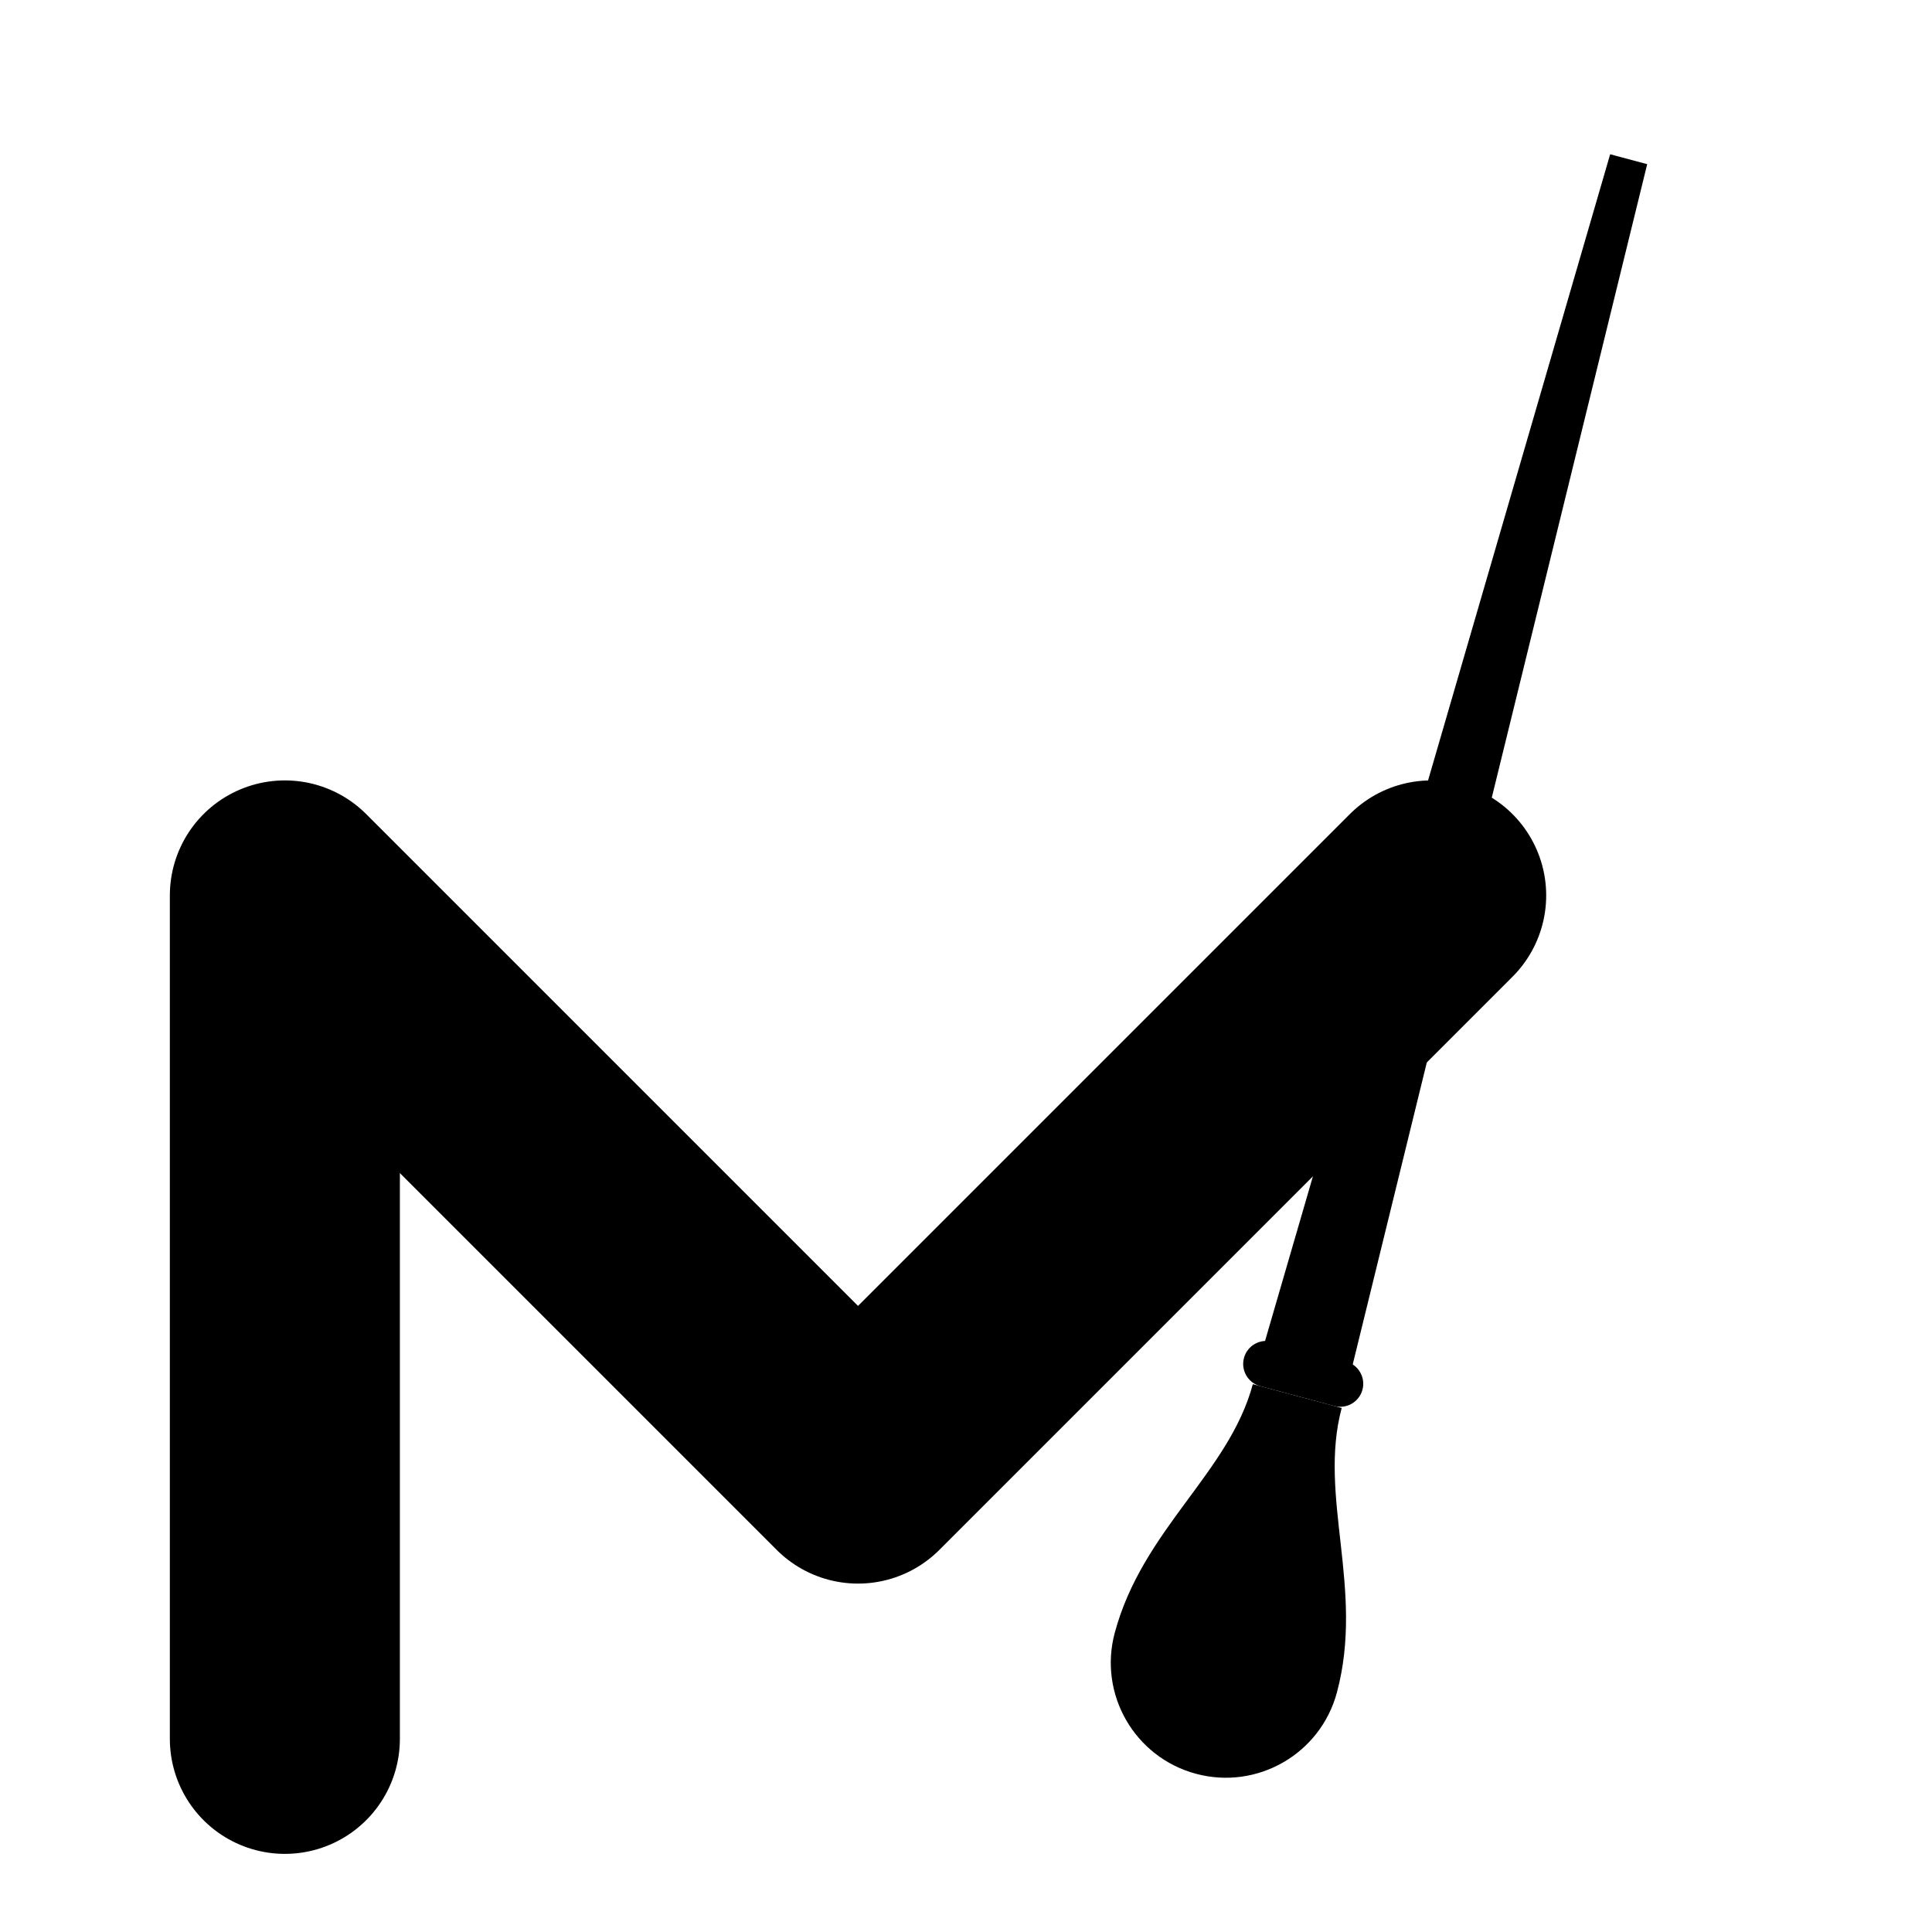
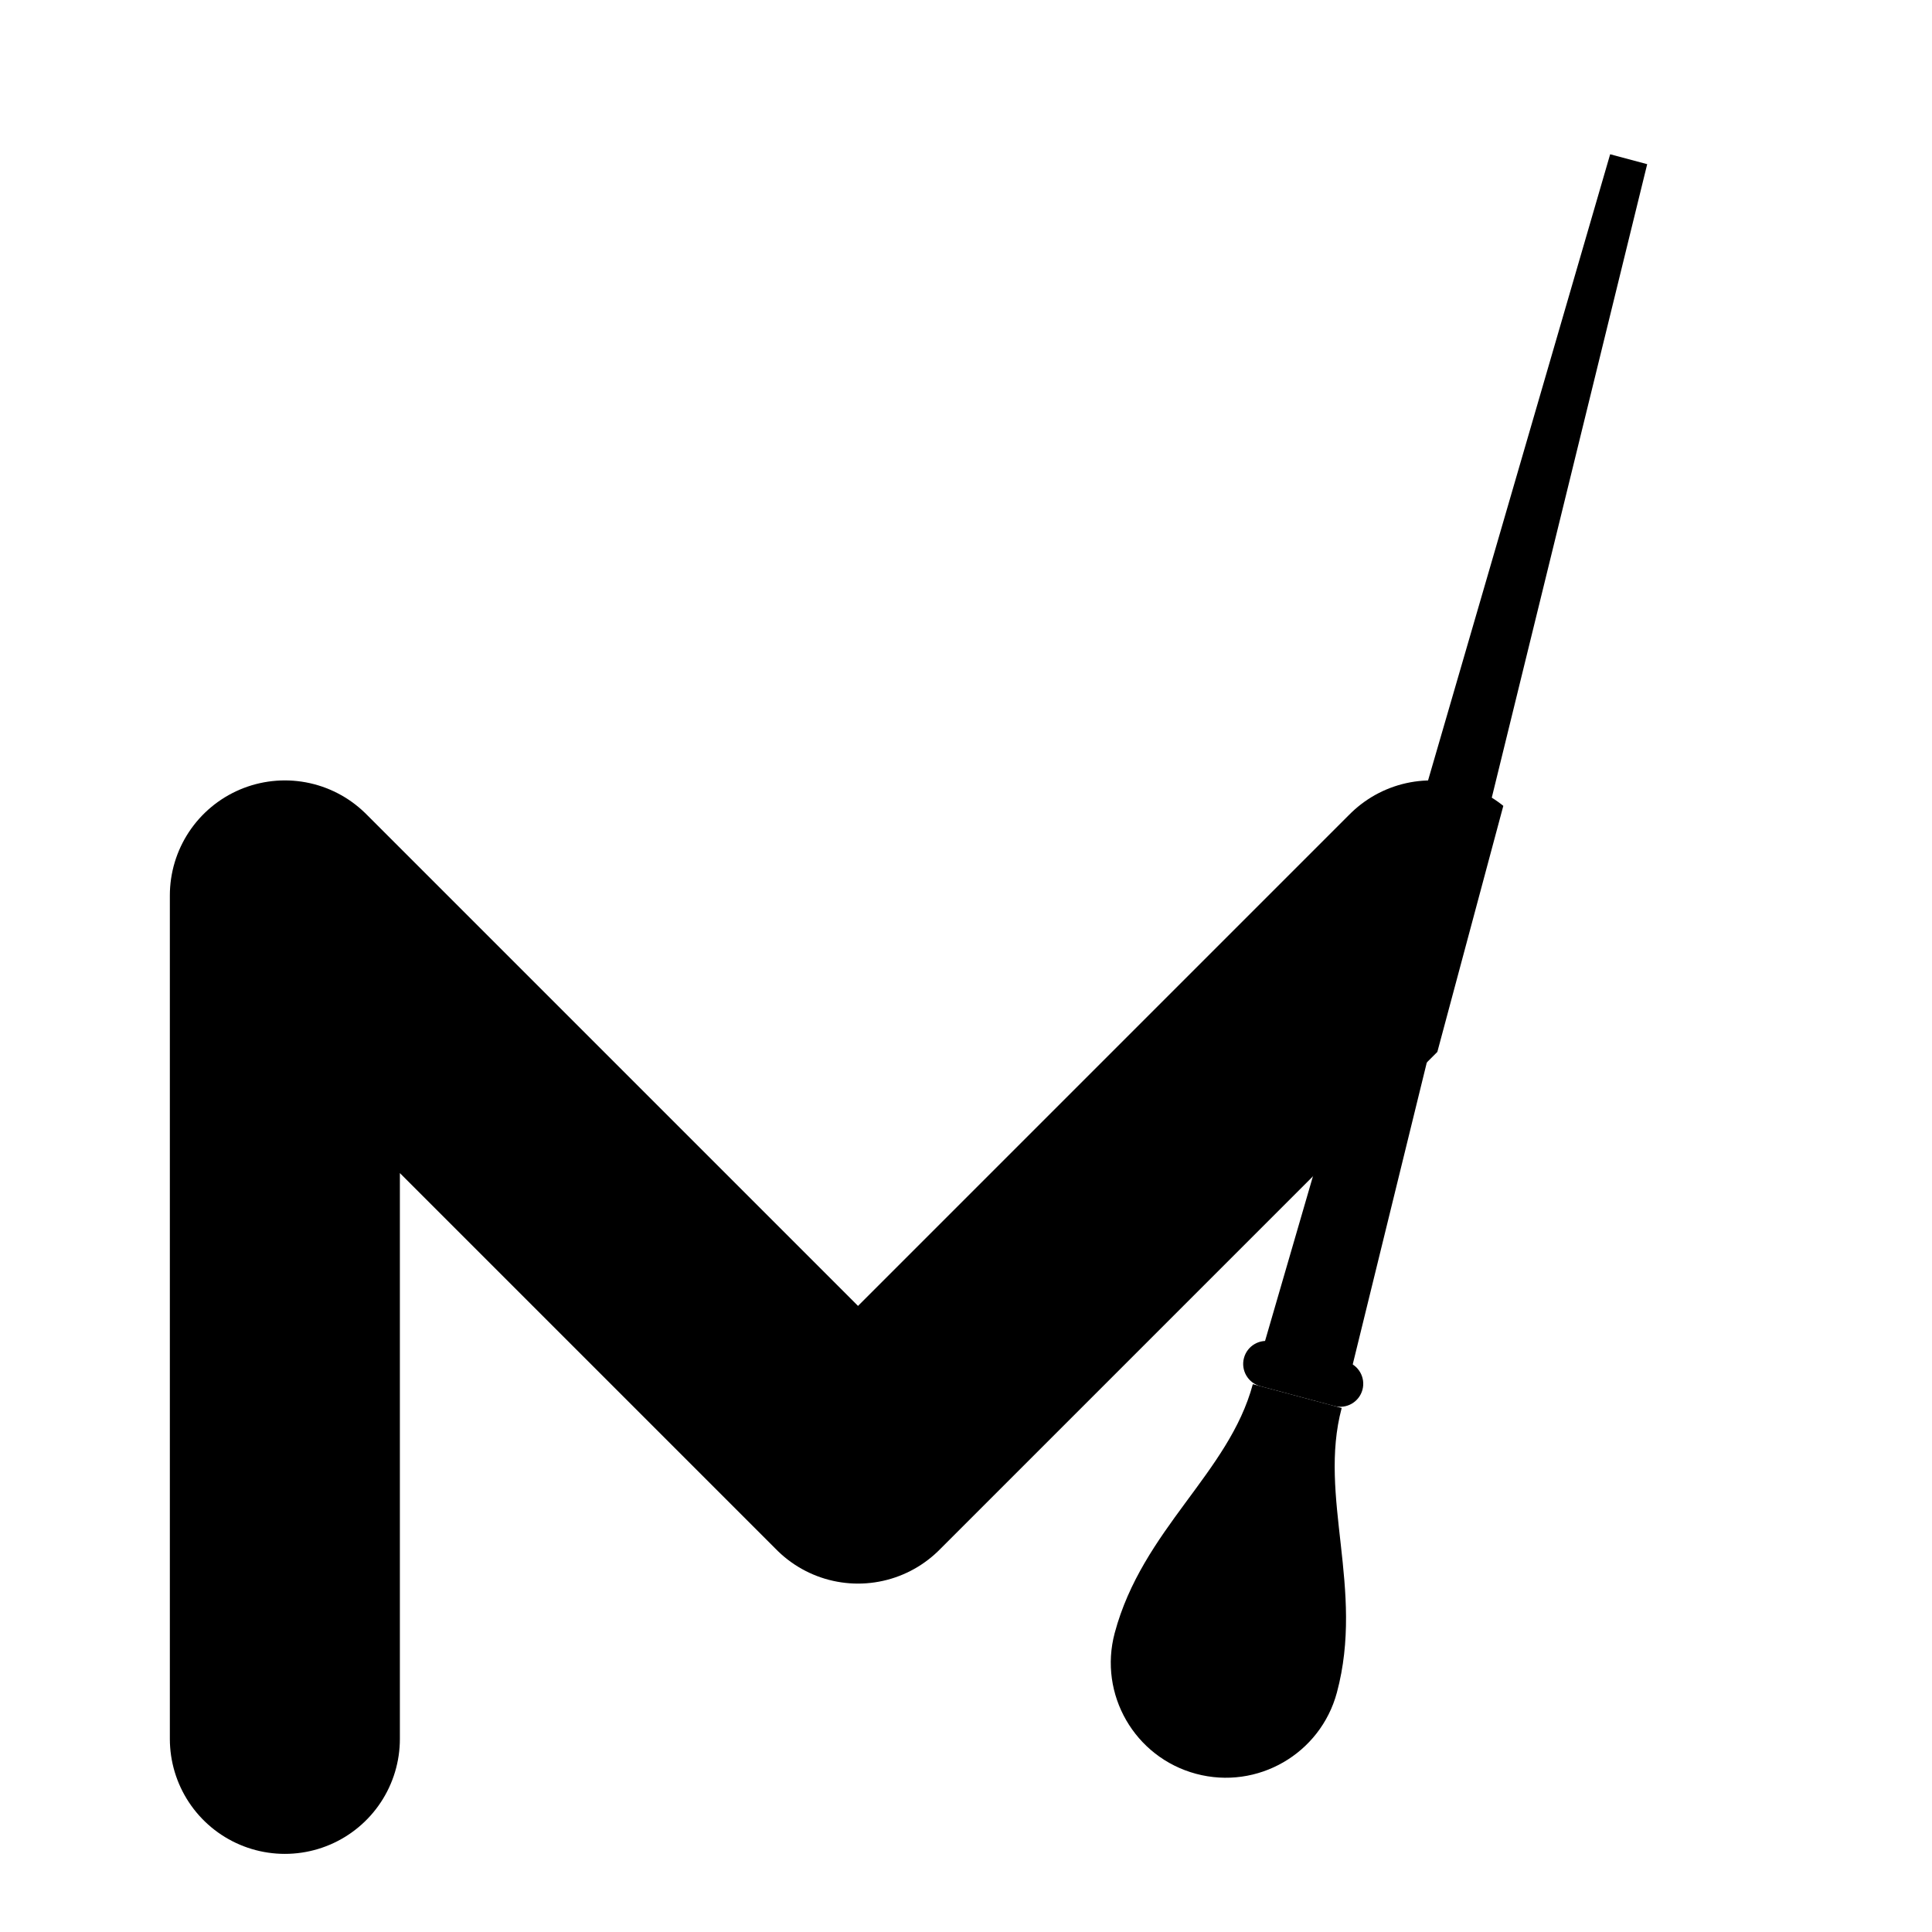
<svg xmlns="http://www.w3.org/2000/svg" viewBox="0 0 256 256" width="256" height="256">
  <g transform="translate(-8.99 -1.24) scale(1.016)">
+     <defs>
+       <clipPath id="m-cut">
+         <path d="M162.1 296.2L265.7 -90.2L-100 -90.2L-100 296.2Z" />
+       </clipPath>
+     </defs>
    <g transform="translate(-14 22)">
-       <path d="M60 206V96L134.75 170.75L209.5 96" fill="none" stroke="#000" stroke-width="30" stroke-linecap="round" stroke-linejoin="round" />
+       <path clip-path="url(#m-cut)" d="M60 206V96L134.75 170.75L209.5 96" fill="none" stroke="#000" stroke-width="30" stroke-linecap="round" stroke-linejoin="round" />
      <g transform="translate(182.2 198) rotate(15)">
        <path d="M-6 -40L-2.5 -205L2.5 -205L6 -40Z" />
        <path d="M-6 -38C-6 -26 -15 -16 -15 -2A15 15 0 0 0 15 -2C15 -16 6 -26 6 -38Z" />
        <rect x="-8" y="-44" width="16" height="6" rx="3" />
      </g>
    </g>
  </g>
</svg>
